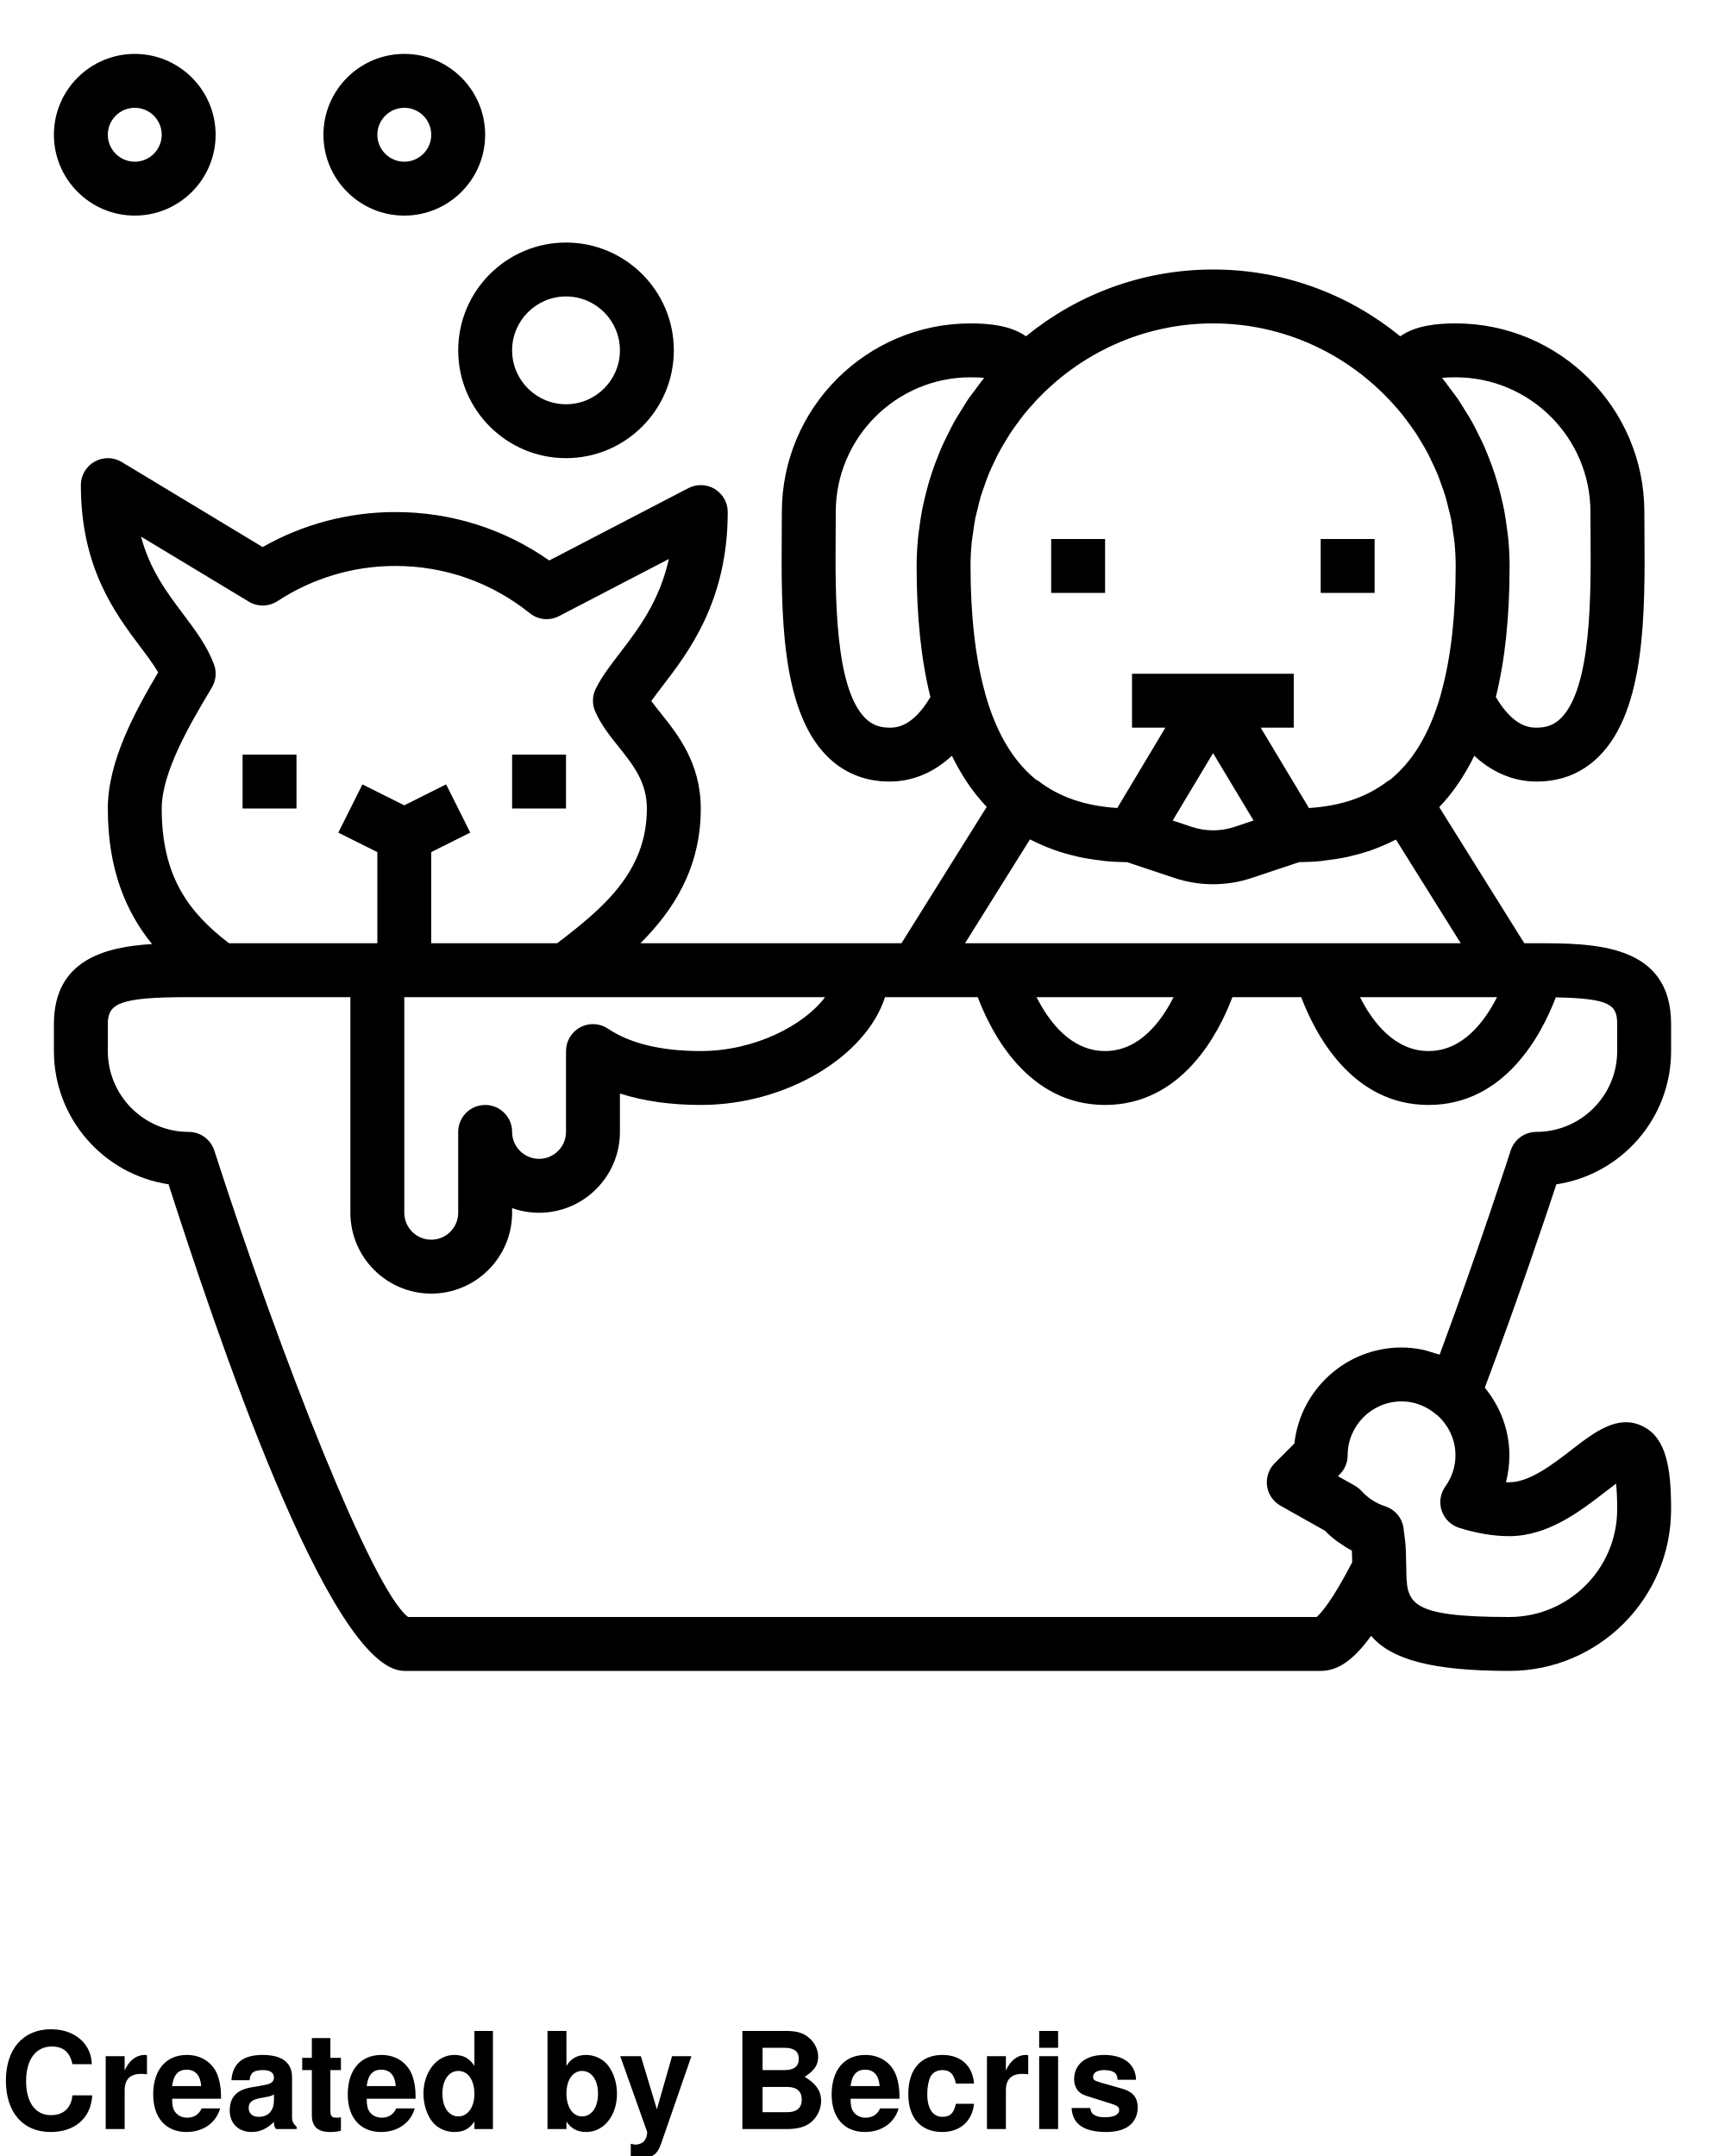
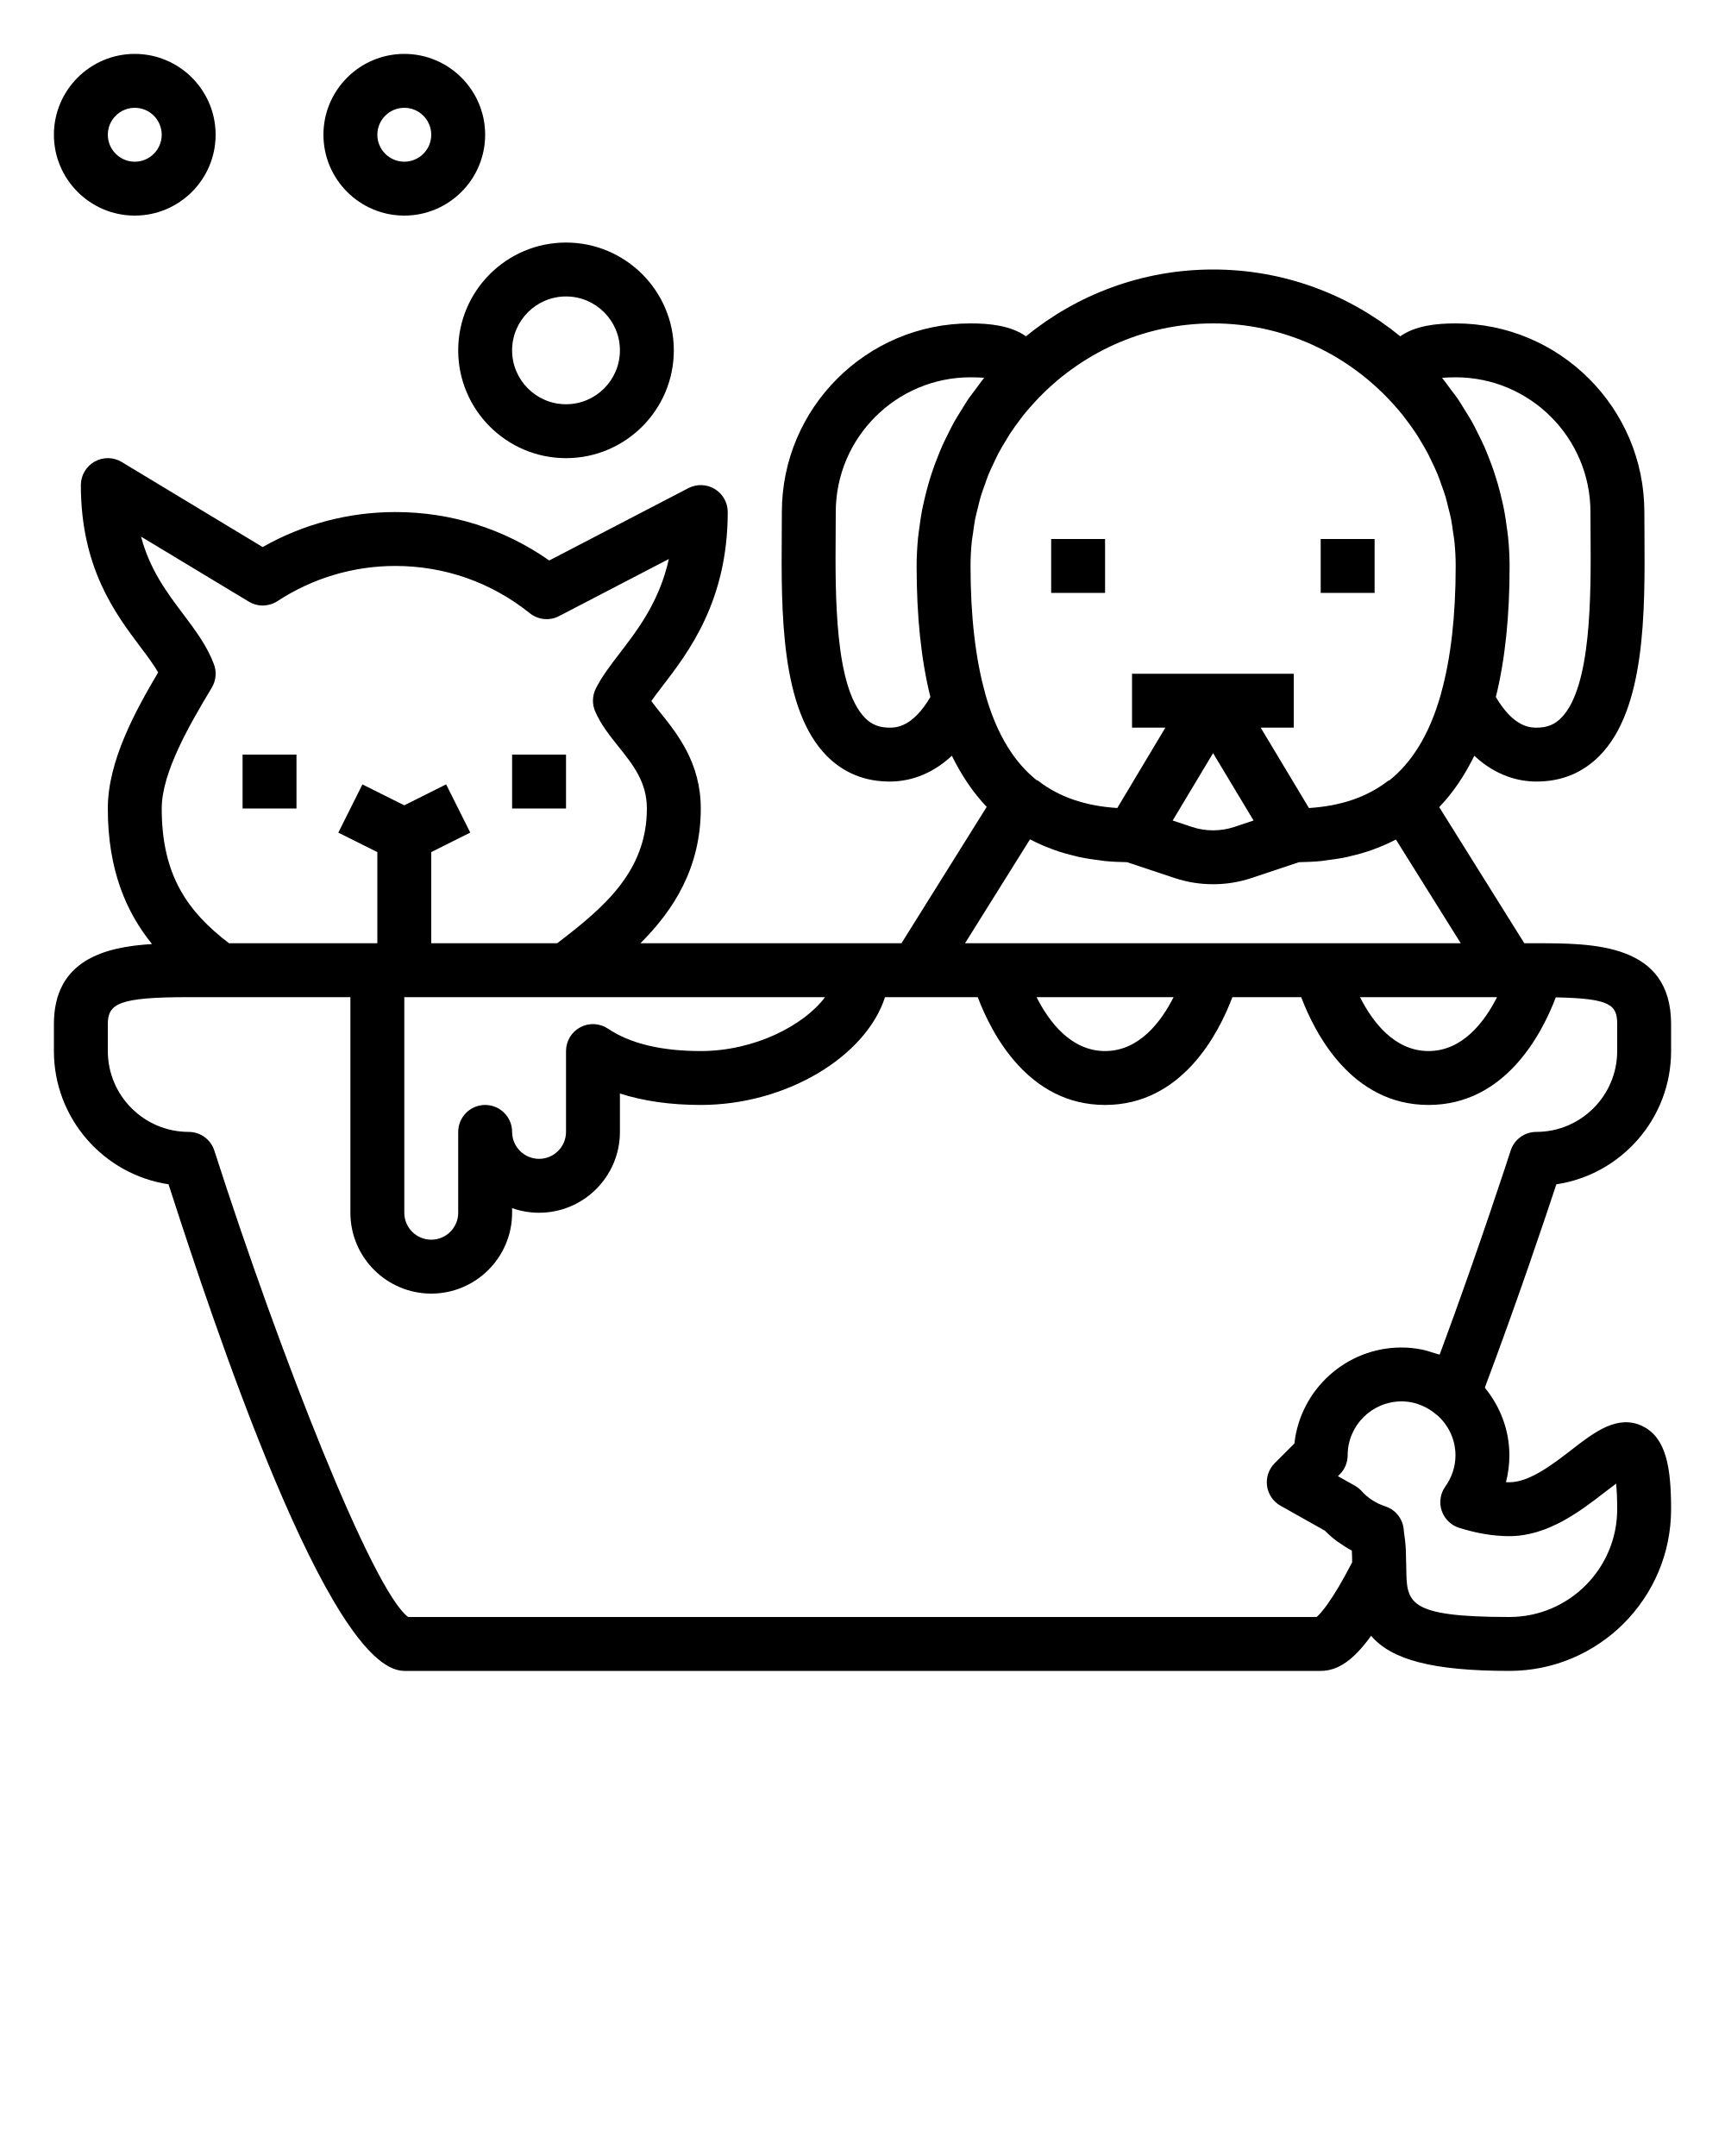
<svg xmlns="http://www.w3.org/2000/svg" version="1.1" x="0px" y="0px" viewBox="0 0 64 80" style="enable-background:new 0 0 64 64;" xml:space="preserve">
  <path d="M57,35h-0.446l-3.157-5.051c0.51-0.531,0.941-1.17,1.302-1.906C55.503,28.792,56.346,29,57.008,29  c0.921,0,1.705-0.319,2.33-0.949c1.719-1.73,1.694-5.35,1.674-8.259L61.008,19c0-3.86-3.14-7-7-7c-0.719,0-1.492,0.082-2.057,0.478  C50.056,10.931,47.639,10,45.008,10c-2.631,0-5.048,0.931-6.943,2.478C37.5,12.082,36.728,12,36.008,12c-3.86,0-7,3.14-7,7  l-0.004,0.792c-0.02,2.909-0.044,6.529,1.674,8.26C31.303,28.681,32.087,29,33.008,29c0.662,0,1.505-0.208,2.308-0.957  c0.359,0.731,0.786,1.368,1.292,1.897L33.446,35H32h-8.239C24.976,33.789,26,32.215,26,30c0-1.682-0.862-2.759-1.492-3.546  c-0.123-0.153-0.242-0.302-0.344-0.442c0.12-0.169,0.261-0.354,0.414-0.553C25.543,24.202,27,22.303,27,19  c0-0.35-0.182-0.673-0.481-0.855c-0.299-0.181-0.67-0.193-0.98-0.032l-5.161,2.684C18.697,19.619,16.735,19,14.666,19  c-1.732,0-3.421,0.447-4.921,1.299l-5.228-3.155c-0.309-0.188-0.694-0.192-1.008-0.015C3.194,17.307,3,17.639,3,18  c0,3.063,1.271,4.756,2.2,5.993c0.26,0.346,0.496,0.66,0.668,0.956C5.02,26.385,4,28.239,4,30c0,2.295,0.694,3.862,1.64,5.03  C3.872,35.135,2,35.633,2,38v1c0,2.503,1.849,4.583,4.253,4.944C7.917,49.1,12.187,62,15,62h34c0.633,0,1.214-0.392,1.87-1.302  C51.617,61.572,53.106,62,56,62c3.309,0,6-2.691,6-6c0-1.537-0.179-2.649-1.055-3.079c-0.923-0.453-1.793,0.22-2.633,0.871  C57.616,54.33,56.75,55,56,55c-0.042,0-0.084-0.001-0.127-0.002C55.957,54.674,56,54.339,56,54c0-0.955-0.35-1.821-0.911-2.51  c1.197-3.186,2.228-6.254,2.654-7.545C60.149,43.585,62,41.504,62,39v-1C62,35,59.11,35,57,35z M59.008,19l0.004,0.806  c0.016,2.269,0.039,5.696-1.093,6.836C57.673,26.89,57.392,27,57.008,27c-0.217,0-0.842,0-1.51-1.137  c0.343-1.385,0.51-2.981,0.51-4.863c0-0.351-0.02-0.699-0.053-1.045c-0.011-0.12-0.031-0.236-0.046-0.355  c-0.029-0.223-0.06-0.445-0.102-0.664c-0.026-0.139-0.059-0.275-0.09-0.411c-0.045-0.195-0.094-0.389-0.15-0.581  c-0.041-0.142-0.085-0.282-0.131-0.421c-0.061-0.182-0.128-0.361-0.198-0.539c-0.055-0.139-0.109-0.278-0.17-0.415  c-0.076-0.171-0.159-0.338-0.243-0.505c-0.068-0.136-0.134-0.273-0.208-0.405c-0.087-0.156-0.185-0.308-0.28-0.46  c-0.084-0.134-0.163-0.272-0.253-0.402c-0.084-0.123-0.179-0.239-0.268-0.358c-0.105-0.14-0.203-0.285-0.314-0.42  C53.632,14.008,53.797,14,54.008,14C56.765,14,59.008,16.243,59.008,19z M51.628,14.924c0.145,0.158,0.287,0.319,0.42,0.485  c0.051,0.064,0.098,0.132,0.148,0.198c0.121,0.161,0.24,0.323,0.35,0.491c0.054,0.082,0.103,0.168,0.154,0.253  c0.096,0.157,0.191,0.315,0.276,0.478c0.053,0.101,0.1,0.207,0.15,0.31c0.073,0.152,0.147,0.305,0.211,0.461  c0.049,0.119,0.09,0.242,0.133,0.364c0.053,0.147,0.109,0.294,0.154,0.444c0.042,0.138,0.073,0.279,0.108,0.42  c0.035,0.14,0.074,0.278,0.102,0.419c0.034,0.169,0.055,0.343,0.079,0.515c0.016,0.117,0.039,0.232,0.05,0.349  c0.029,0.293,0.045,0.589,0.045,0.889c0,1.854-0.182,3.441-0.541,4.721c-0.002,0.006,0,0.012-0.002,0.017  c-0.439,1.566-1.113,2.573-1.906,3.209c-0.02,0.013-0.044,0.015-0.063,0.03c-0.777,0.598-1.74,0.929-2.932,1.006L46.774,27H48v-2h-3  h-0.003H42v2h1.237l-1.784,2.982c-1.196-0.077-2.161-0.41-2.94-1.013c-0.02-0.015-0.046-0.018-0.067-0.032  c-0.788-0.636-1.457-1.64-1.894-3.197c-0.002-0.006,0-0.013-0.002-0.019c-0.359-1.28-0.542-2.869-0.542-4.721  c0-0.3,0.016-0.596,0.045-0.889c0.012-0.117,0.034-0.231,0.05-0.347c0.024-0.173,0.046-0.348,0.079-0.518  c0.028-0.14,0.067-0.277,0.101-0.416c0.035-0.142,0.067-0.285,0.109-0.424c0.045-0.149,0.101-0.295,0.153-0.442  c0.044-0.122,0.085-0.246,0.134-0.365c0.064-0.157,0.138-0.309,0.211-0.462c0.049-0.103,0.096-0.207,0.149-0.308  c0.086-0.164,0.182-0.324,0.279-0.483c0.05-0.082,0.098-0.166,0.15-0.247c0.112-0.171,0.232-0.336,0.356-0.5  c0.047-0.062,0.092-0.126,0.14-0.187c0.136-0.171,0.282-0.336,0.432-0.499C40.043,13.128,42.393,12,45.008,12  C47.627,12,49.982,13.132,51.628,14.924z M44.666,28.515c0-0.001,0.001-0.001,0.001-0.002l0.34-0.567l1.502,2.5l-0.71,0.237  c-0.51,0.17-1.071,0.17-1.58,0l-0.711-0.237L44.666,28.515z M34.519,25.863C33.85,27,33.225,27,33.008,27  c-0.384,0-0.665-0.11-0.911-0.358c-1.132-1.14-1.109-4.568-1.093-6.837L31.008,19c0-2.757,2.243-5,5-5  c0.211,0,0.376,0.008,0.506,0.019c-0.123,0.15-0.233,0.31-0.349,0.466c-0.077,0.104-0.159,0.204-0.232,0.31  c-0.091,0.133-0.172,0.272-0.257,0.409c-0.094,0.151-0.19,0.3-0.276,0.454c-0.074,0.132-0.14,0.269-0.208,0.405  c-0.085,0.167-0.168,0.334-0.244,0.505c-0.06,0.136-0.114,0.274-0.169,0.413c-0.071,0.179-0.138,0.359-0.199,0.542  c-0.046,0.138-0.09,0.277-0.13,0.418c-0.056,0.193-0.105,0.388-0.151,0.584c-0.031,0.136-0.063,0.271-0.09,0.409  c-0.042,0.22-0.073,0.442-0.102,0.665c-0.015,0.119-0.035,0.236-0.046,0.355c-0.033,0.346-0.053,0.693-0.053,1.044  C34.008,22.881,34.175,24.477,34.519,25.863z M38.213,31.146c0.012,0.006,0.025,0.01,0.037,0.016  c0.241,0.126,0.493,0.237,0.755,0.334c0.027,0.01,0.052,0.021,0.079,0.031c0.259,0.092,0.528,0.171,0.807,0.236  c0.036,0.009,0.071,0.02,0.108,0.028c0.267,0.058,0.545,0.102,0.83,0.135c0.051,0.006,0.1,0.016,0.151,0.022  c0.271,0.027,0.553,0.039,0.839,0.044l1.766,0.589c0.458,0.153,0.94,0.229,1.422,0.229s0.964-0.076,1.423-0.229l1.765-0.589  c0.286-0.005,0.566-0.017,0.836-0.044c0.053-0.005,0.102-0.016,0.155-0.022c0.282-0.033,0.557-0.076,0.822-0.133  c0.041-0.009,0.079-0.021,0.12-0.031c0.272-0.063,0.536-0.139,0.789-0.229c0.033-0.012,0.065-0.026,0.098-0.038  c0.252-0.094,0.495-0.2,0.728-0.32c0.016-0.008,0.033-0.013,0.049-0.021L54.196,35H49h-4h-8h-1.196L38.213,31.146z M55.542,37  c-0.463,0.915-1.278,2-2.542,2s-2.08-1.085-2.542-2H55.542z M43.542,37c-0.463,0.915-1.278,2-2.542,2s-2.08-1.085-2.542-2H43.542z   M15,37h6.01h9.601c-0.775,1.04-2.609,2-4.611,2c-1.465,0-2.624-0.279-3.442-0.83c-0.307-0.207-0.702-0.226-1.028-0.053  C21.204,38.291,21,38.63,21,39v3c0,0.551-0.449,1-1,1s-1-0.449-1-1c0-0.552-0.448-1-1-1s-1,0.448-1,1v3c0,0.551-0.449,1-1,1  s-1-0.449-1-1V37z M5.233,19.912l3.998,2.412c0.33,0.199,0.743,0.191,1.064-0.019C11.599,21.451,13.111,21,14.666,21  c1.832,0,3.557,0.606,4.991,1.754c0.31,0.248,0.736,0.29,1.086,0.106l4.073-2.118c-0.353,1.581-1.151,2.62-1.825,3.498  c-0.346,0.451-0.672,0.877-0.889,1.318c-0.128,0.262-0.137,0.566-0.022,0.833c0.208,0.488,0.542,0.906,0.866,1.311  C23.488,28.38,24,29.02,24,30c0,2.347-1.622,3.697-3.328,5H16v-3.382l1.447-0.724l-0.895-1.789L15,29.882l-1.553-0.776l-0.895,1.789  L14,31.618V35H8.496C6.987,33.846,6,32.509,6,30c0-1.365,1.085-3.188,1.804-4.395l0.056-0.094c0.155-0.26,0.184-0.577,0.078-0.86  c-0.254-0.683-0.684-1.254-1.138-1.859C6.187,21.977,5.561,21.143,5.233,19.912z M56,57c1.433,0,2.648-0.94,3.535-1.626  c0.131-0.101,0.282-0.218,0.424-0.322C59.982,55.27,60,55.576,60,56c0,2.206-1.794,4-4,4c-3.807,0-3.812-0.535-3.825-1.826  c-0.001-0.103-0.006-0.22-0.009-0.329c-0.003-0.126-0.003-0.245-0.01-0.378c-0.011-0.204-0.038-0.423-0.07-0.644  c-0.007-0.051-0.007-0.097-0.016-0.149c-0.047-0.275-0.206-0.514-0.432-0.664c-0.075-0.05-0.158-0.09-0.247-0.119  c-0.336-0.108-0.638-0.302-0.871-0.561c-0.073-0.081-0.158-0.148-0.252-0.202l-0.629-0.354l0.067-0.068  C49.895,54.52,50,54.265,50,54c0-1.103,0.897-2,2-2c0.591,0,1.025,0.264,1.285,0.485c0.01,0.008,0.021,0.013,0.031,0.02  C53.732,52.872,54,53.403,54,54c0,0.413-0.13,0.812-0.376,1.157c-0.187,0.262-0.237,0.597-0.134,0.901  c0.103,0.304,0.346,0.541,0.653,0.636C54.81,56.9,55.417,57,56,57z M60,39c0,1.654-1.346,3-3,3c-0.434,0-0.819,0.28-0.952,0.693  c-0.013,0.04-1.176,3.644-2.635,7.572c-0.062-0.024-0.129-0.034-0.192-0.055c-0.156-0.05-0.31-0.104-0.473-0.135  C52.502,50.027,52.252,50,52,50c-2.058,0-3.757,1.562-3.976,3.562l-0.731,0.731c-0.221,0.221-0.326,0.533-0.284,0.843  s0.228,0.582,0.5,0.735l1.646,0.926c0.146,0.148,0.304,0.285,0.471,0.408c0.016,0.011,0.033,0.019,0.049,0.031  c0.153,0.11,0.312,0.212,0.48,0.299c0.009,0.146,0.01,0.291,0.012,0.436c-0.757,1.46-1.171,1.904-1.318,2.029H15.142  c-1.322-0.992-4.733-9.671-7.19-17.306C7.819,42.28,7.434,42,7,42c-1.654,0-3-1.346-3-3v-1c0-0.763,0.414-1,3-1h1.165H13v8  c0,1.654,1.346,3,3,3s3-1.346,3-3v-0.171C19.313,44.939,19.649,45,20,45c1.654,0,3-1.346,3-3v-1.425C23.872,40.857,24.875,41,26,41  c3.189,0,6.128-1.806,6.836-4H34h2.276c0.508,1.345,1.87,4,4.724,4s4.216-2.655,4.724-4h2.553c0.508,1.345,1.87,4,4.724,4  c2.848,0,4.21-2.645,4.721-3.992C59.744,37.048,60,37.282,60,38V39z" />
  <rect x="39" y="20" width="2" height="2" />
  <rect x="49" y="20" width="2" height="2" />
  <rect x="9" y="28" width="2" height="2" />
  <rect x="19" y="28" width="2" height="2" />
  <path d="M5,8c1.654,0,3-1.346,3-3S6.654,2,5,2S2,3.346,2,5S3.346,8,5,8z M5,4c0.551,0,1,0.449,1,1S5.551,6,5,6S4,5.551,4,5  S4.449,4,5,4z" />
  <path d="M15,8c1.654,0,3-1.346,3-3s-1.346-3-3-3s-3,1.346-3,3S13.346,8,15,8z M15,4c0.551,0,1,0.449,1,1s-0.449,1-1,1s-1-0.449-1-1  S14.449,4,15,4z" />
  <path d="M21,17c2.206,0,4-1.794,4-4s-1.794-4-4-4s-4,1.794-4,4S18.794,17,21,17z M21,11c1.103,0,2,0.897,2,2s-0.897,2-2,2  s-2-0.897-2-2S19.897,11,21,11z" />
-   <text x="0" y="79" fill="#000000" font-size="5px" font-weight="bold" font-family="'Helvetica Neue', Helvetica, Arial-Unicode, Arial, Sans-serif">Created by Becris</text>
-   <text x="0" y="84" fill="#000000" font-size="5px" font-weight="bold" font-family="'Helvetica Neue', Helvetica, Arial-Unicode, Arial, Sans-serif">from the Noun Project</text>
</svg>
